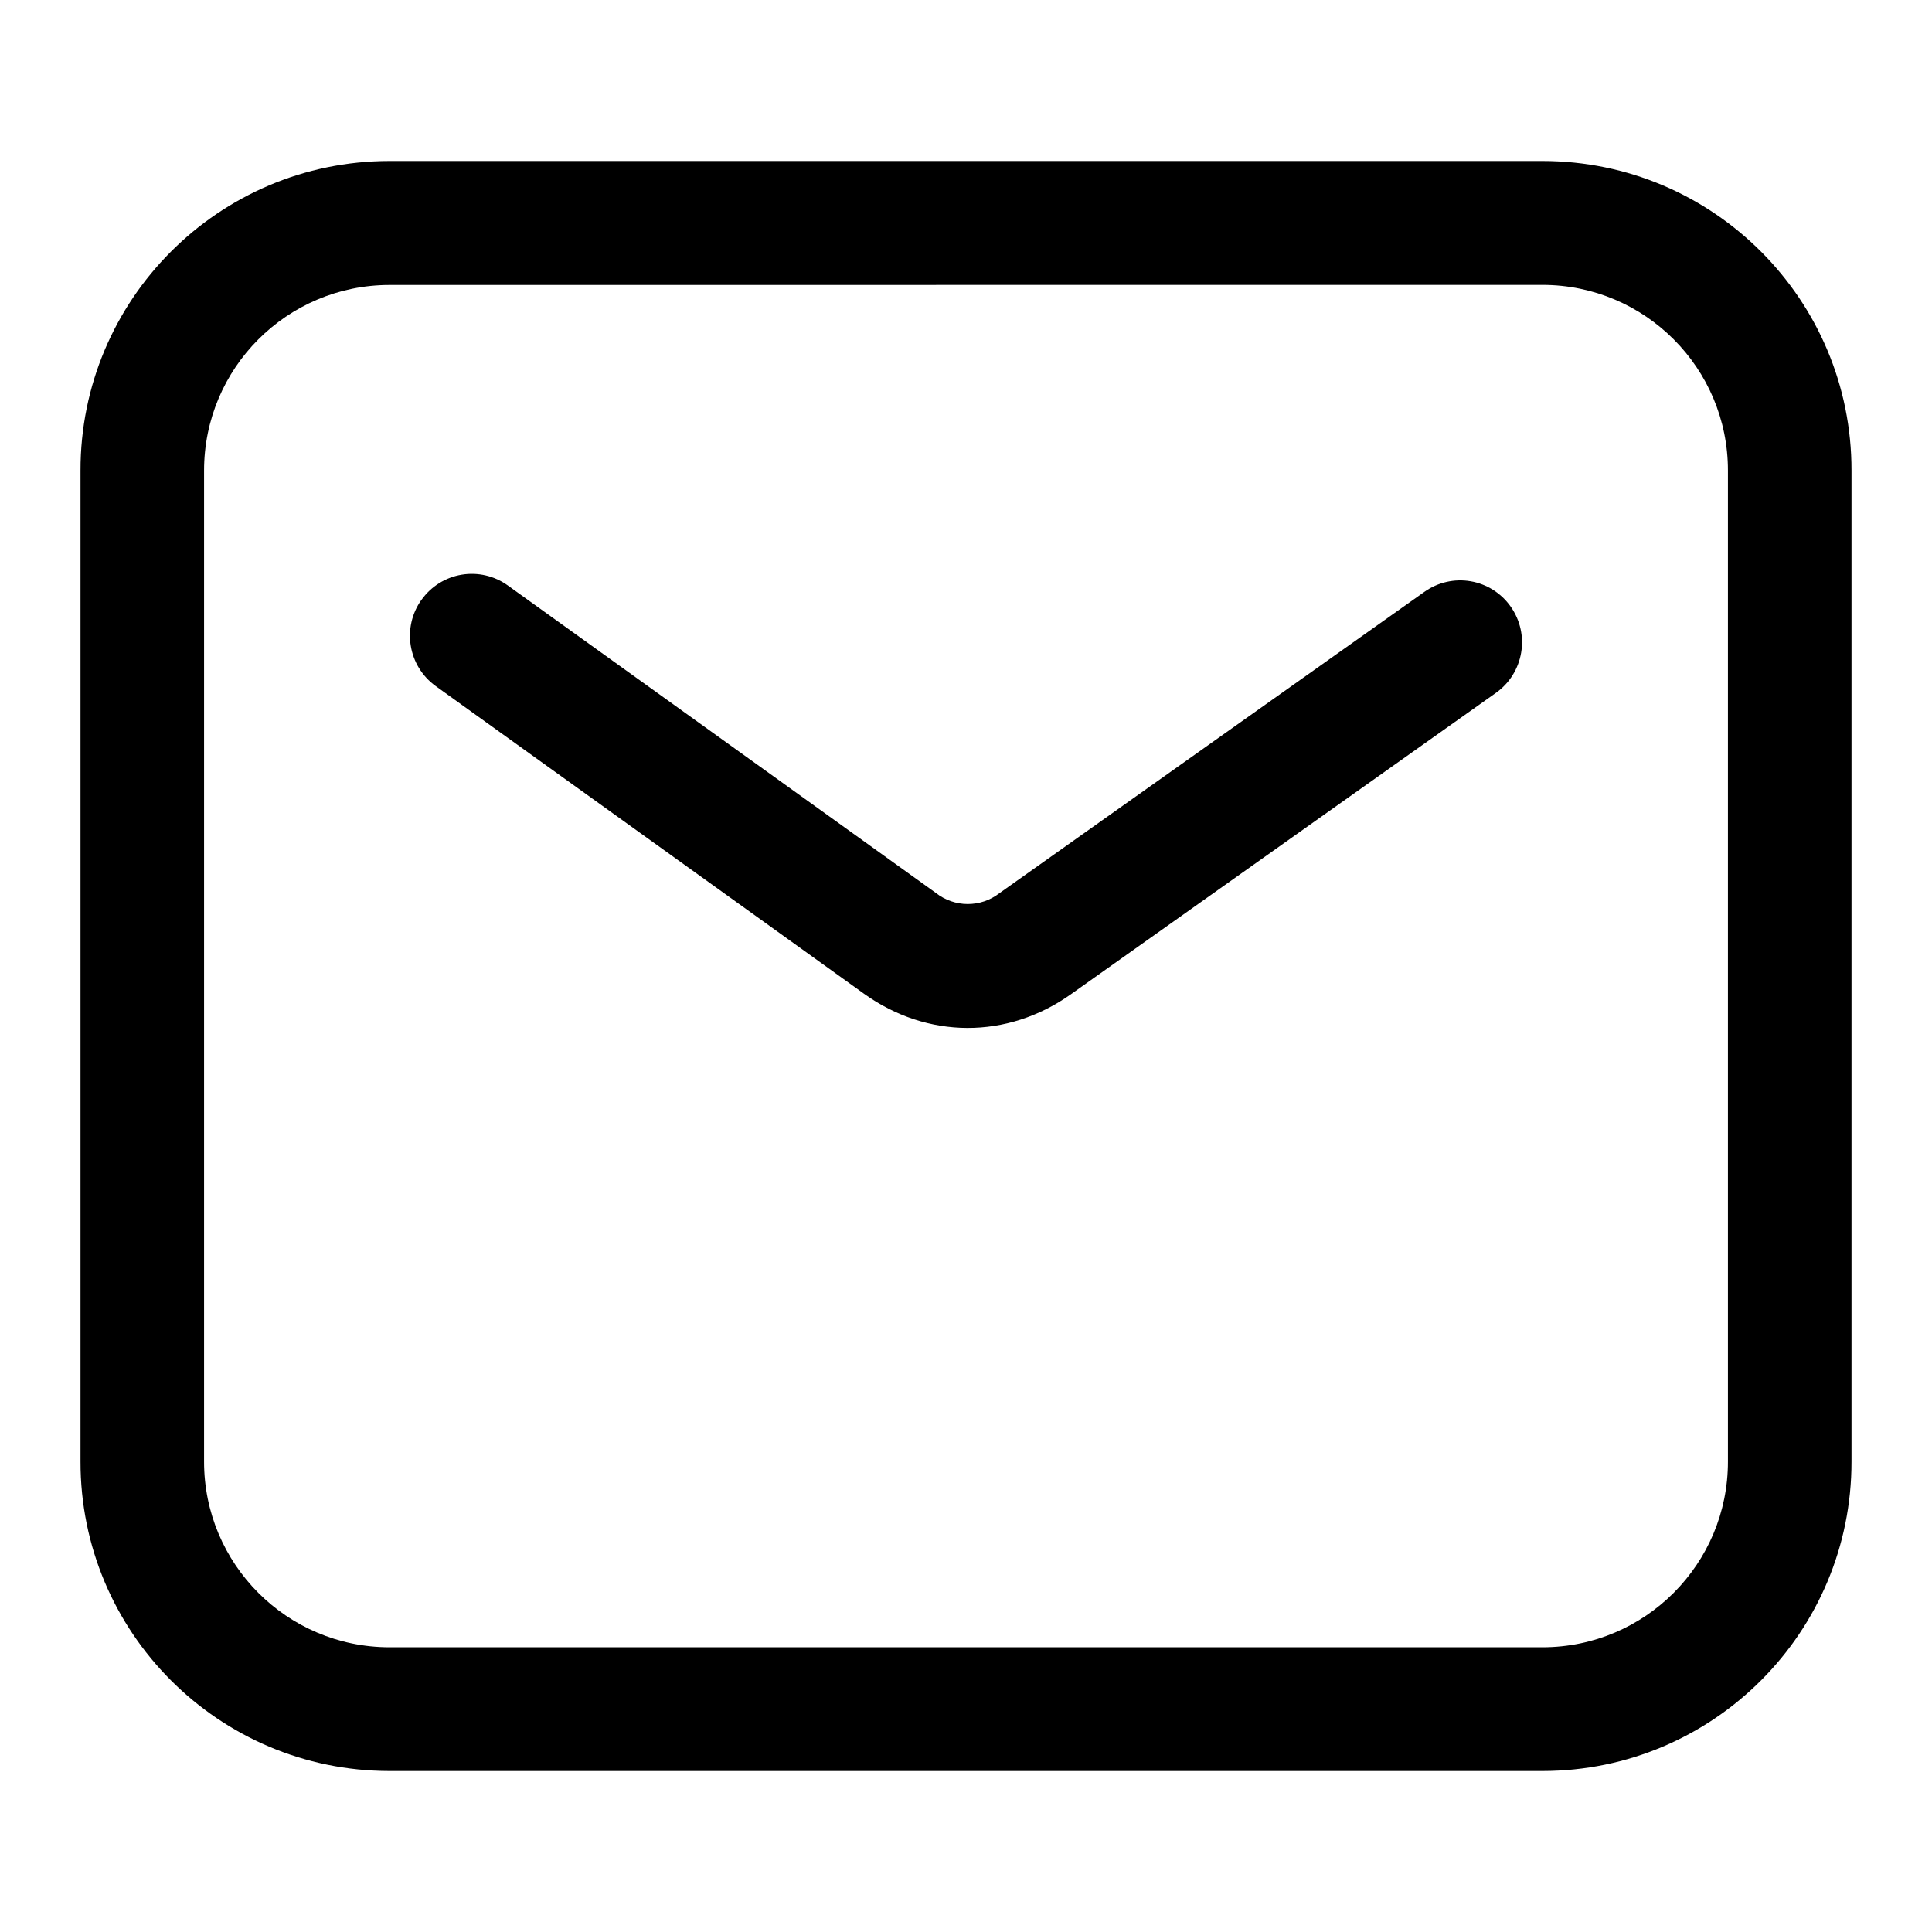
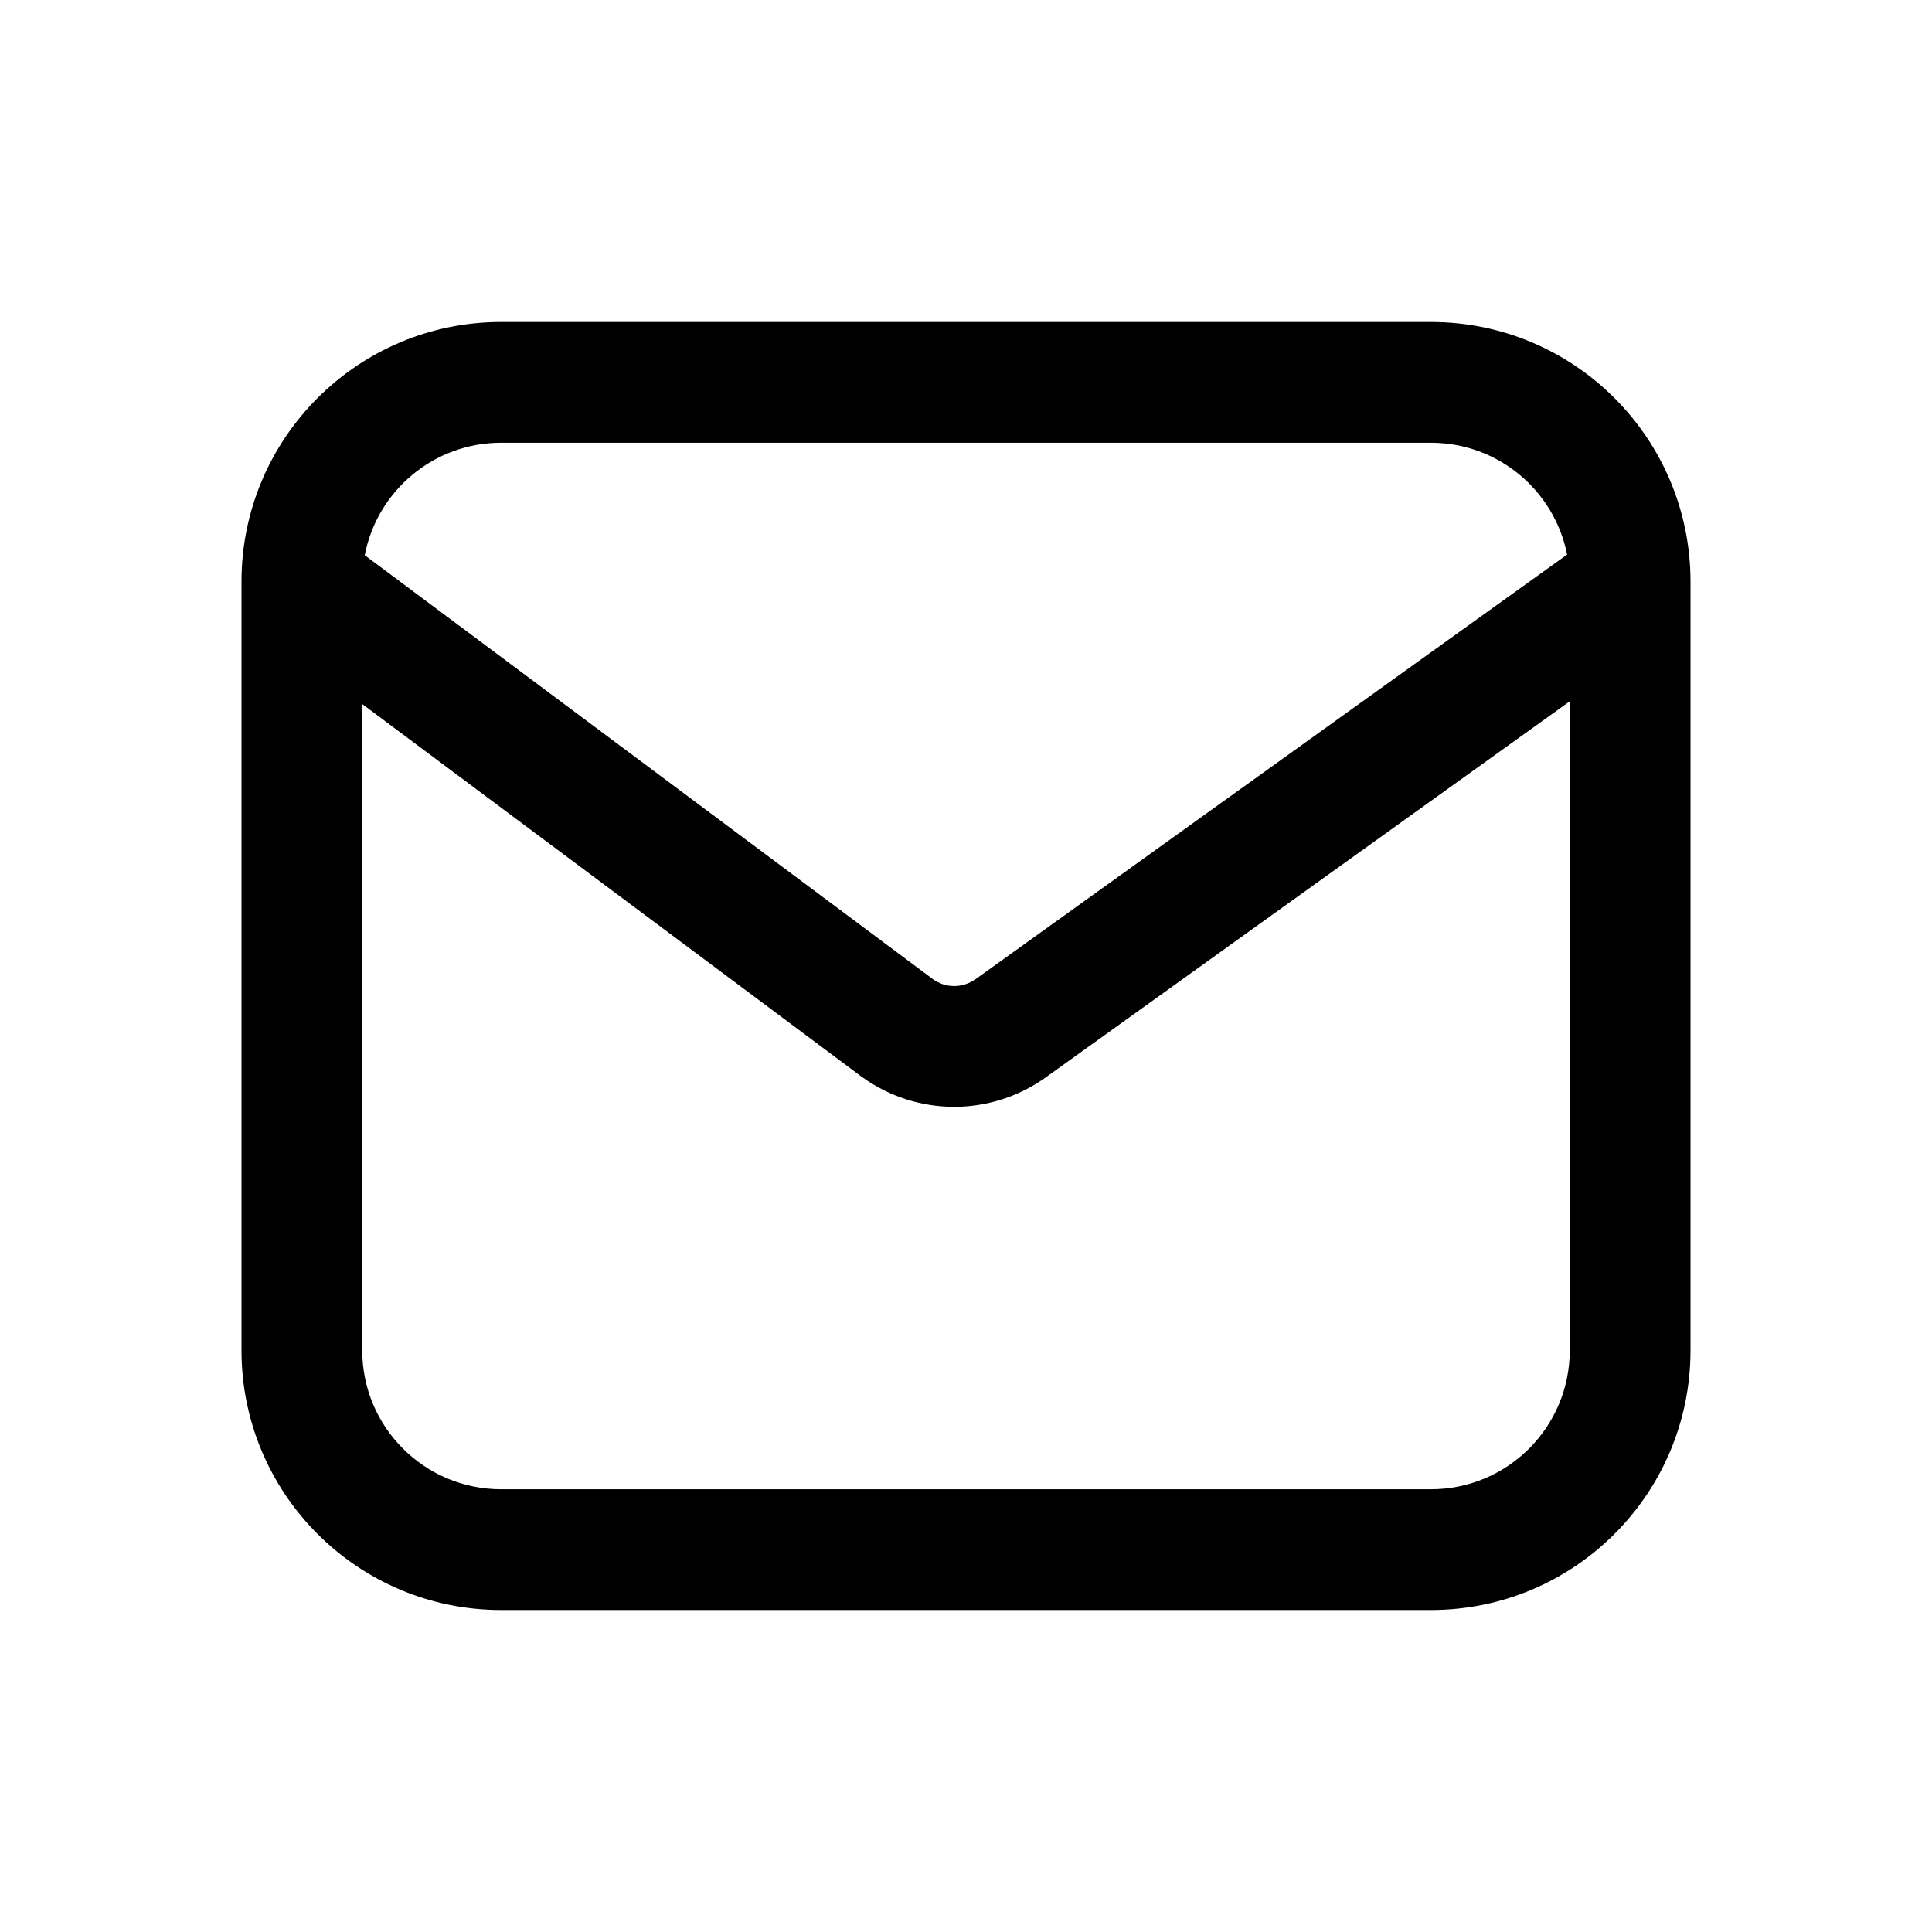
<svg xmlns="http://www.w3.org/2000/svg" width="24" height="24" fill="none" class="persona-icon" viewBox="0 0 24 24">
-   <path fill="currentColor" fill-rule="evenodd" d="M1 5.846A3.84 3.84 0 0 1 4.837 2h14.326A3.84 3.84 0 0 1 23 5.846v12.308A3.84 3.84 0 0 1 19.163 22H4.837A3.84 3.84 0 0 1 1 18.154zM4.837 3.54a2.305 2.305 0 0 0-2.302 2.307v12.308a2.305 2.305 0 0 0 2.302 2.308h14.326a2.305 2.305 0 0 0 2.302-2.308V5.846a2.305 2.305 0 0 0-2.302-2.307z" clip-rule="evenodd" />
-   <path fill="currentColor" fill-rule="evenodd" d="M5.237 7.45a.766.766 0 0 1 1.07-.178l5.318 3.82a.64.64 0 0 0 .791.003l5.28-3.744a.766.766 0 0 1 1.07.184.77.77 0 0 1-.183 1.072l-5.28 3.744c-.791.561-1.785.557-2.572-.008l-5.318-3.82a.77.77 0 0 1-.176-1.074" clip-rule="evenodd" />
+   <path fill="currentColor" fill-rule="evenodd" d="M6.225 4A3.225 3.225 0 0 0 3 7.225v9.55A3.225 3.225 0 0 0 6.225 20h11.55A3.225 3.225 0 0 0 21 16.775v-9.55A3.225 3.225 0 0 0 17.775 4zM4.5 8.746l6.207 4.632.006.004c.68.487 1.587.49 2.27.007L19.5 8.712v8.063c0 .953-.772 1.725-1.725 1.725H6.225A1.725 1.725 0 0 1 4.5 16.775zm14.967-1.857-7.35 5.276h-.002a.45.45 0 0 1-.524 0l-7.06-5.268A1.725 1.725 0 0 1 6.225 5.5h11.55c.838 0 1.536.597 1.692 1.389" clip-rule="evenodd" />
</svg>
